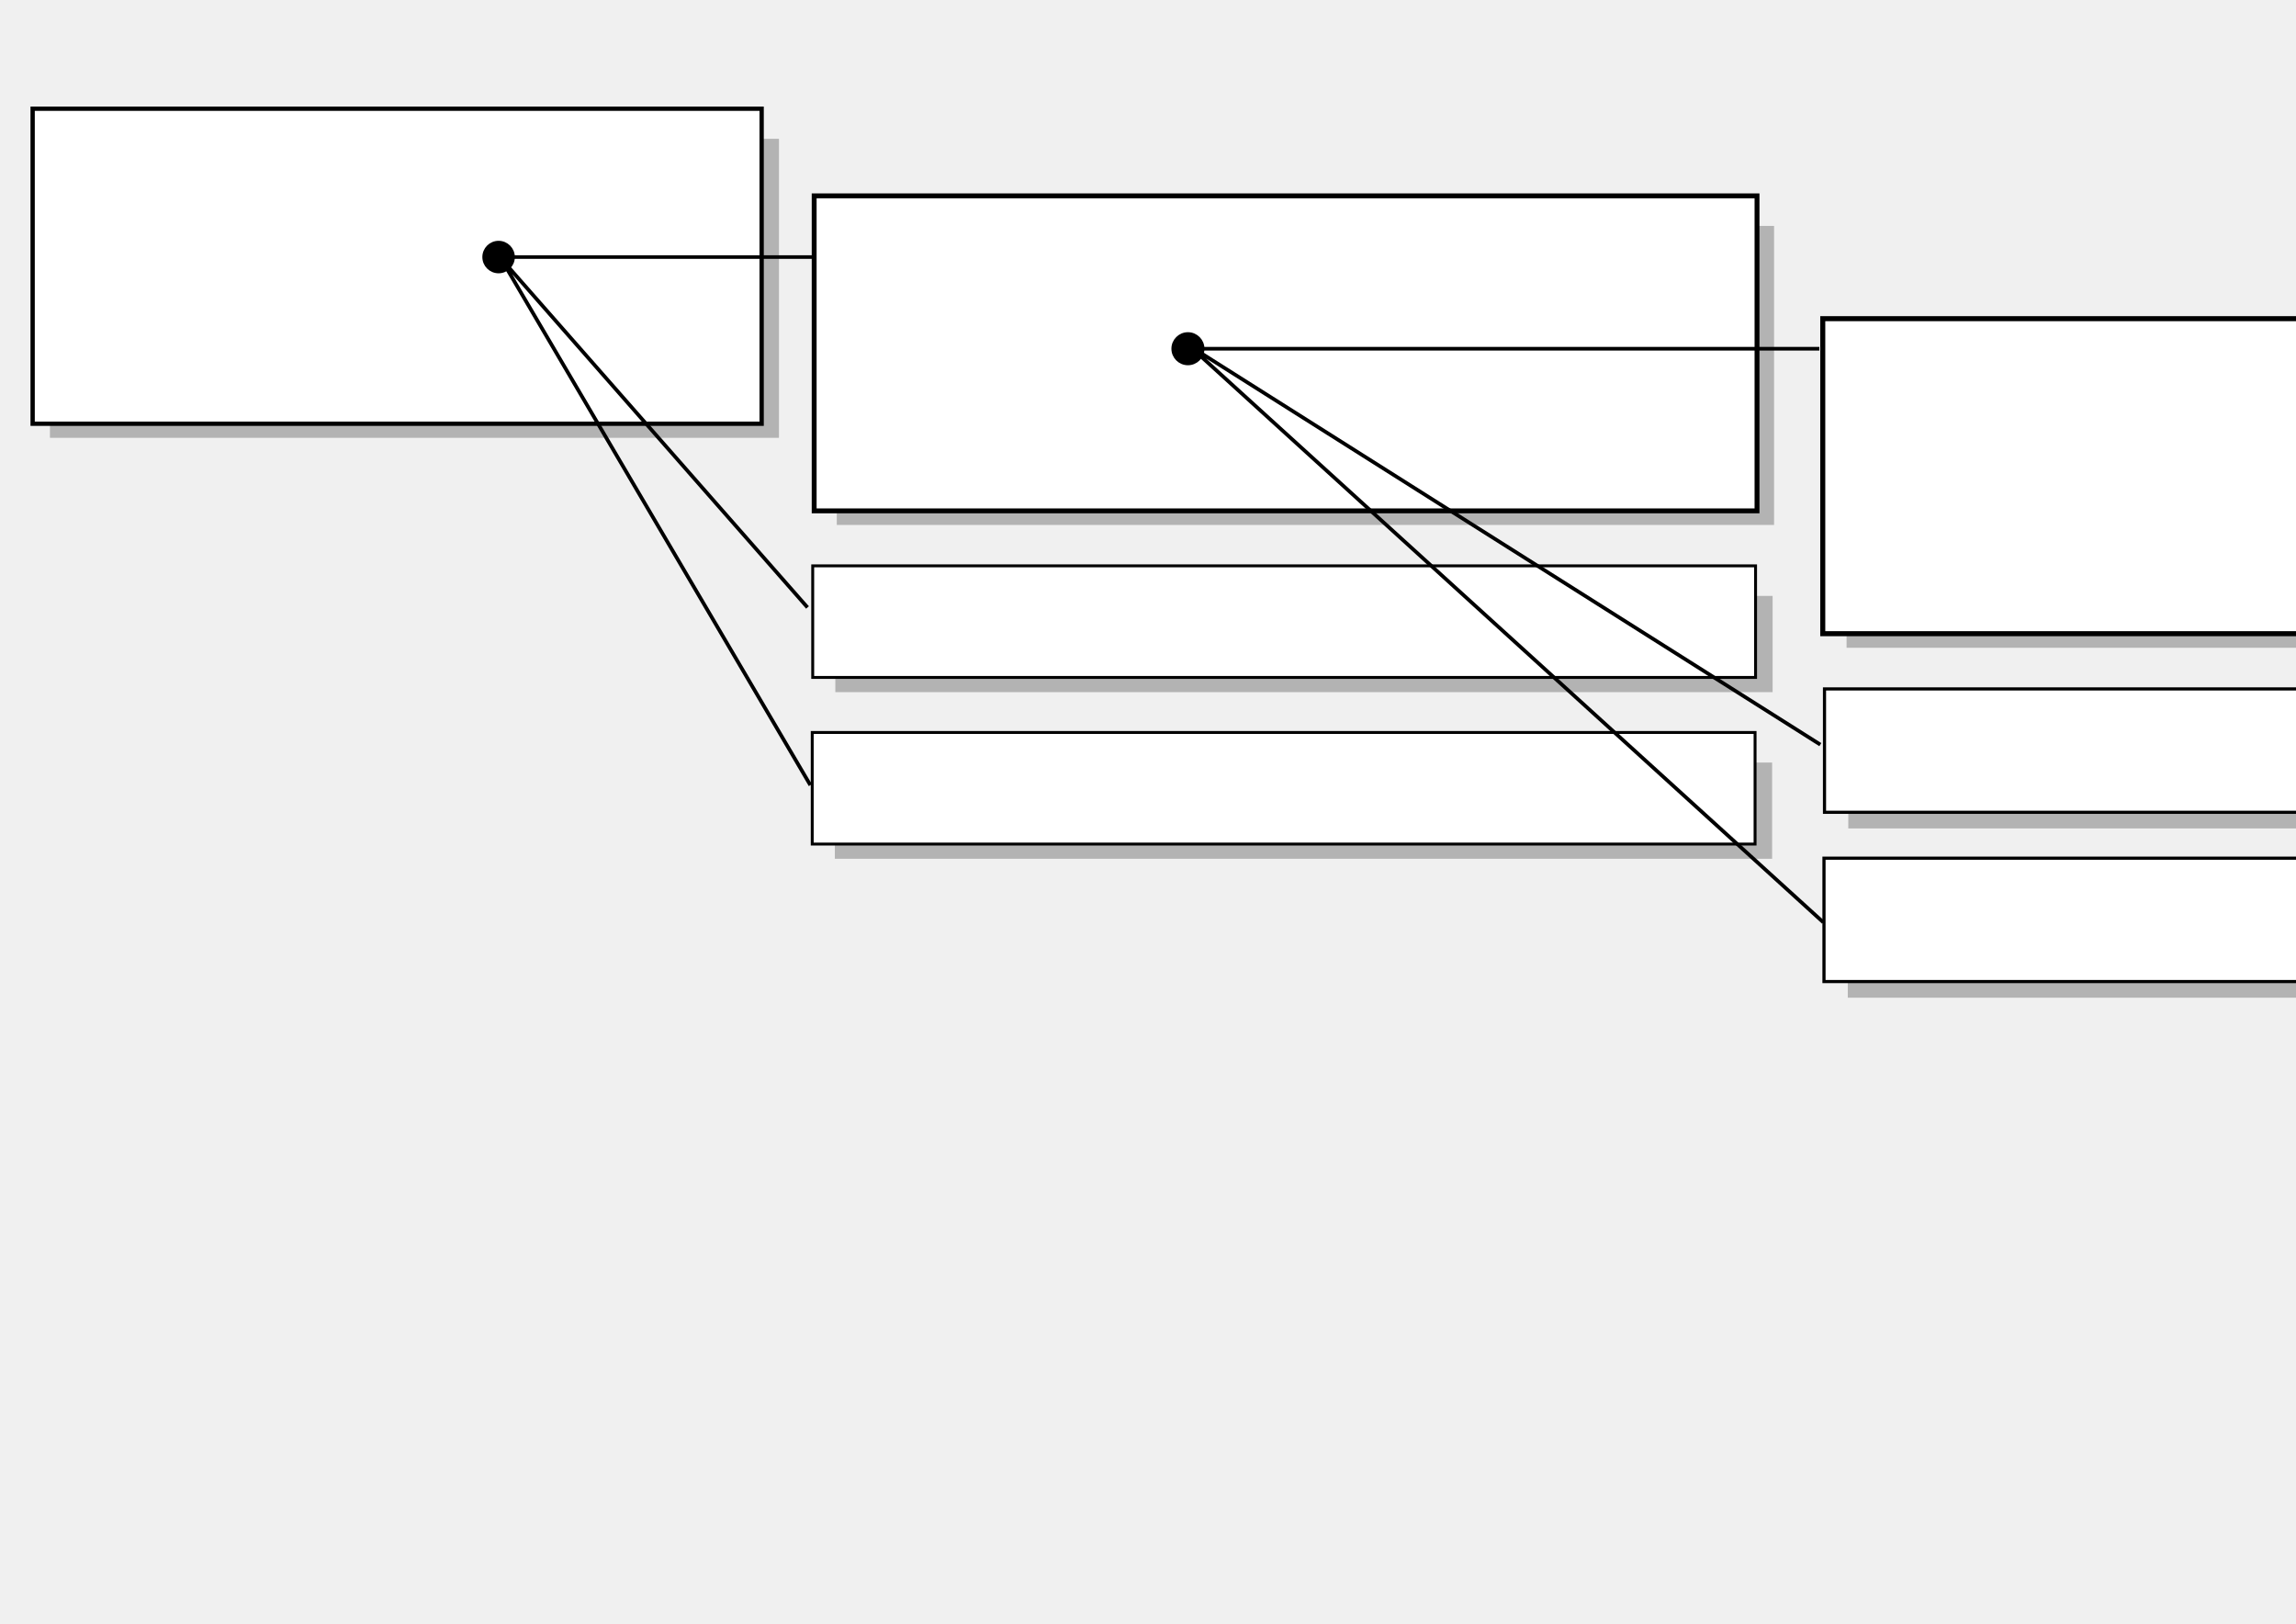
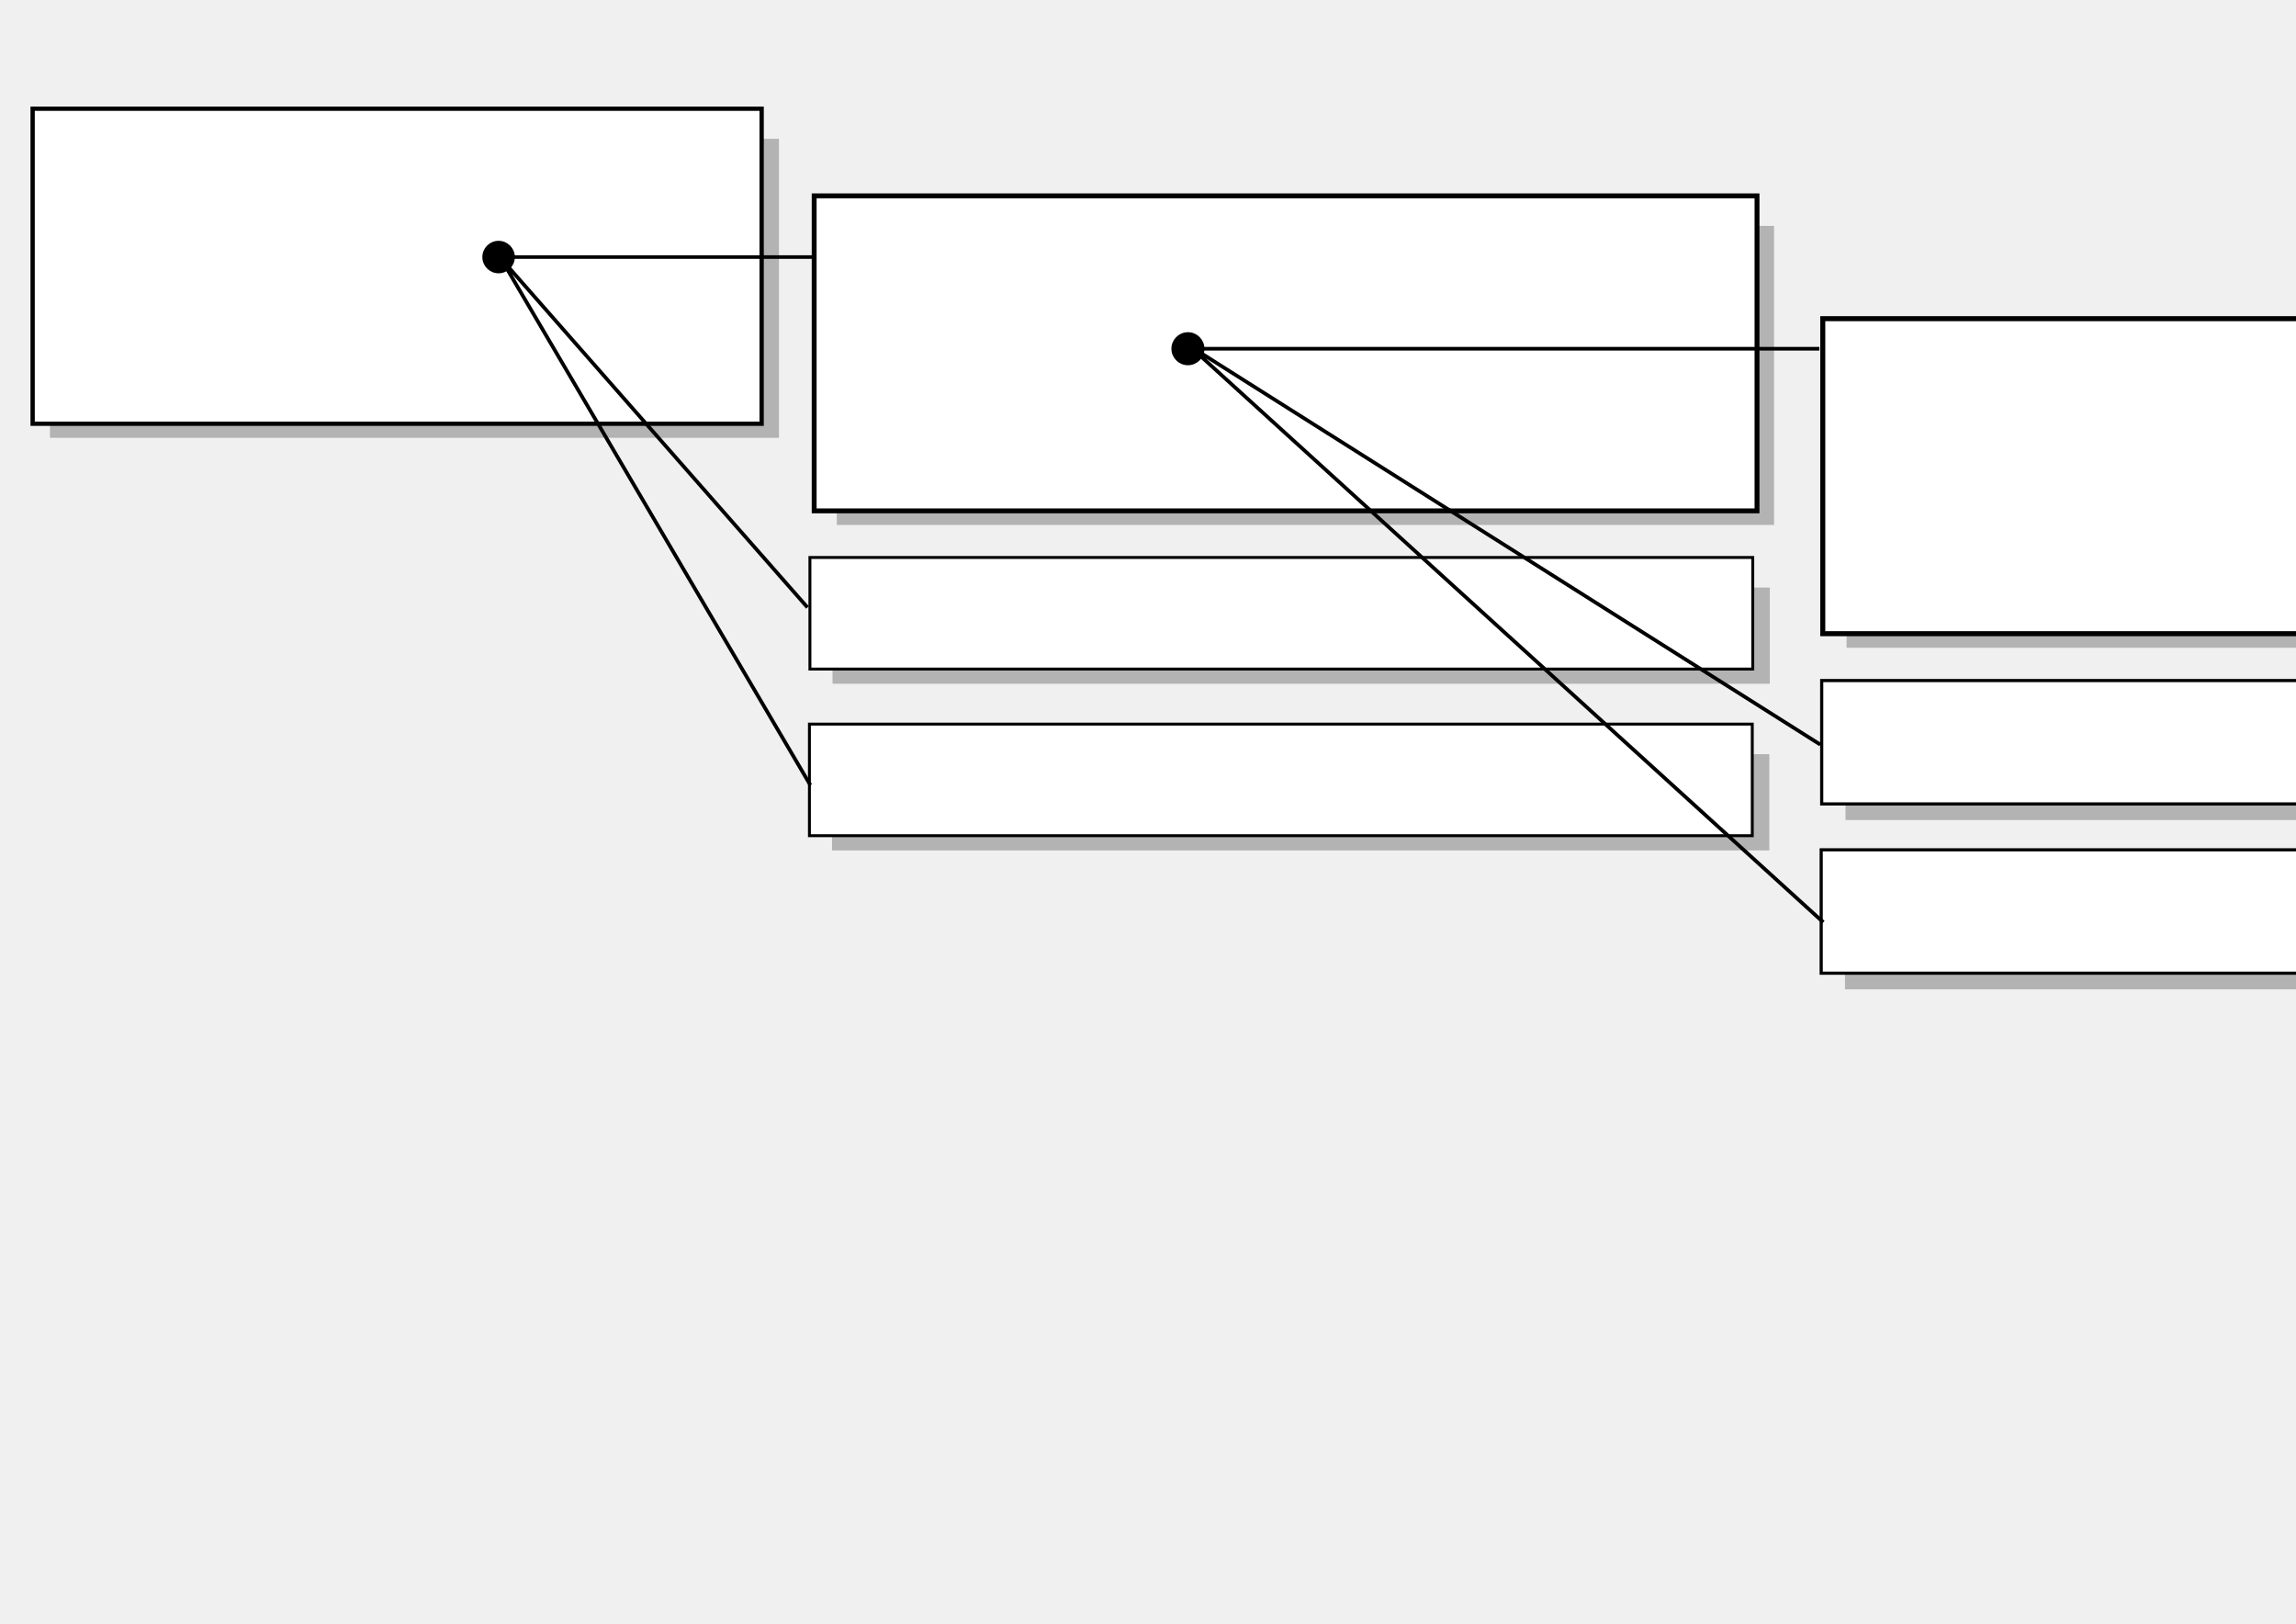
<svg xmlns="http://www.w3.org/2000/svg" width="1052.362" height="744.094" id="svg7160" version="1.1">
  <defs id="defs7162">
    <marker orient="auto" refY="0.0" refX="0.0" id="DotL" style="overflow:visible">
      <path id="path4285" d="M -2.5,-1.0 C -2.5,1.76 -4.74,4.0 -7.5,4.0 C -10.26,4.0 -12.5,1.76 -12.5,-1.0 C -12.5,-3.76 -10.26,-6.0 -7.5,-6.0 C -4.74,-6.0 -2.5,-3.76 -2.5,-1.0 z " style="fill-rule:evenodd;stroke:#000000;stroke-width:1.0pt" transform="scale(0.8) translate(7.4, 1)" />
    </marker>
    <marker orient="auto" refY="0" refX="0" id="DotL-5" style="overflow:visible">
      <path id="path4285-9" d="m -2.5,-1 c 0,2.76 -2.24,5 -5,5 -2.76,0 -5,-2.24 -5,-5 0,-2.76 2.24,-5 5,-5 2.76,0 5,2.24 5,5 z" style="fill-rule:evenodd;stroke:#000000;stroke-width:1pt" transform="matrix(0.8,0,0,0.8,5.92,0.8)" />
    </marker>
  </defs>
  <g id="layer1" transform="translate(0,-308.2677)">
    <rect style="fill:#b3b3b3;stroke:none;display:inline" id="rect2985-1" width="334.138" height="137.033" x="22.893" y="371.869" />
    <rect style="fill:#ffffff;stroke:#000000;stroke-width:1.966;stroke-miterlimit:4;stroke-opacity:1;stroke-dasharray:none;stroke-dashoffset:0;display:inline" id="rect2985" width="334.138" height="144.362" x="14.96" y="358.089" />
    <flowRoot xml:space="preserve" id="flowRoot3862" style="font-size:40px;font-style:normal;font-weight:normal;line-height:125%;letter-spacing:0px;word-spacing:0px;fill:#000000;fill-opacity:1;stroke:none;display:inline;font-family:Sans" transform="matrix(0.5732992,0,0,1.191479,-5.515112,151.1143)">
      <flowRegion id="flowRegion3864">
        <rect id="rect3866" width="297.143" height="67.143" x="218.571" y="215.219" />
      </flowRegion>
      <flowPara id="flowPara3868" />
    </flowRoot>
    <rect style="fill:#b3b3b3;stroke:none;display:inline" id="rect2985-1-2" width="429.6" height="137.033" x="383.539" y="411.799" />
    <rect style="fill:#ffffff;stroke:#000000;stroke-width:2.236;stroke-miterlimit:4;stroke-opacity:1;stroke-dasharray:none;stroke-dashoffset:0;display:inline" id="rect2985-3" width="432.152" height="144.362" x="373.17" y="398.019" />
    <rect style="fill:#b3b3b3;stroke:none;display:inline" id="rect2985-1-9" width="455.222" height="137.033" x="846.365" y="468.084" />
    <rect style="fill:#ffffff;stroke:#000000;stroke-width:2.305;stroke-miterlimit:4;stroke-opacity:1;stroke-dasharray:none;stroke-dashoffset:0;display:inline" id="rect2985-5" width="459.508" height="144.362" x="835.456" y="454.304" />
+     <rect style="fill:#b3b3b3;stroke:none;display:inline" id="rect2985-1-2-1" width="429.6" height="44.099" x="381.589" y="577.52" />
+     <rect style="fill:#ffffff;stroke:#000000;stroke-width:1.331;stroke-miterlimit:4;stroke-opacity:1;stroke-dasharray:none;stroke-dashoffset:0;display:inline" id="rect2985-3-1" width="432.152" height="51.139" x="371.22" y="563.74" />
+     <rect style="fill:#b3b3b3;stroke:none;display:inline" id="rect2985-1-2-1-6" width="429.6" height="44.099" x="381.363" y="653.883" />
+     <rect style="fill:#ffffff;stroke:#000000;stroke-width:1.331;stroke-miterlimit:4;stroke-opacity:1;stroke-dasharray:none;stroke-dashoffset:0;display:inline" id="rect2985-3-1-0" width="432.152" height="51.139" x="370.994" y="640.103" />
+     <rect style="fill:#b3b3b3;stroke:none;display:inline" id="rect2985-1-9-0" width="455.222" height="50.16" x="845.878" y="633.923" />
+     <rect style="fill:#ffffff;stroke:#000000;stroke-width:1.443;stroke-miterlimit:4;stroke-opacity:1;stroke-dasharray:none;stroke-dashoffset:0;display:inline" id="rect2985-5-9" width="459.508" height="56.539" x="834.969" y="620.143" />
+     <rect style="fill:#b3b3b3;stroke:none;display:inline" id="rect2985-1-9-0-3" width="455.222" height="50.16" x="845.642" y="711.49" />
+     <rect style="fill:#ffffff;stroke:#000000;stroke-width:1.443;stroke-miterlimit:4;stroke-opacity:1;stroke-dasharray:none;stroke-dashoffset:0;display:inline" id="rect2985-5-9-3" width="459.508" height="56.539" x="834.733" y="697.71" />
  </g>
  <g id="layer5" style="display:inline">
-     <flowRoot xml:space="preserve" id="flowRoot7455" style="font-size:40px;font-style:normal;font-weight:normal;line-height:125%;letter-spacing:0px;word-spacing:0px;fill:#000000;fill-opacity:1;stroke:none;font-family:Sans" transform="matrix(0.4752232,0,0,0.4752232,-8.460537,12.29069)">
+     <flowRoot xml:space="preserve" id="flowRoot7455" style="font-size:40px;font-style:normal;font-weight:normal;line-height:125%;letter-spacing:0px;word-spacing:0px;fill:#000000;fill-opacity:1;stroke:none;font-family:Sans" transform="matrix(0.4220784,0,0,0.4220784,-2.78038,24.914)">
      <flowRegion id="flowRegion7457">
        <rect id="rect7459" width="654.802" height="312.736" x="80" y="89.809" />
      </flowRegion>
      <flowPara id="flowPara7461">class Stp(app_manager.RyuApp)</flowPara>
      <flowPara id="flowPara7521" />
      <flowPara id="flowPara7523">    self.bridge_list = {}</flowPara>
      <flowPara id="flowPara7525" />
      <flowPara id="flowPara7527">    各OFPメッセージイベントハンドラ</flowPara>
    </flowRoot>
-     <flowRoot xml:space="preserve" id="flowRoot7455-2" style="font-size:40px;font-style:normal;font-weight:normal;line-height:125%;letter-spacing:0px;word-spacing:0px;fill:#000000;fill-opacity:1;stroke:none;font-family:Sans" transform="matrix(0.4752232,0,0,0.4752232,352.1154,54.91569)">
+     <flowRoot xml:space="preserve" id="flowRoot7455-2" style="font-size:40px;font-style:normal;font-weight:normal;line-height:125%;letter-spacing:0px;word-spacing:0px;fill:#000000;fill-opacity:1;stroke:none;font-family:Sans" transform="matrix(0.4220784,0,0,0.4220784,360.0433,64.20077)">
      <flowRegion id="flowRegion7457-1">
        <rect id="rect7459-1" width="850.361" height="274.475" x="80" y="89.809" />
      </flowRegion>
      <flowPara id="flowPara7461-4">class Bridge():</flowPara>
      <flowPara id="flowPara7521-1" />
      <flowPara id="flowPara7523-1">    self.ports = {}</flowPara>
      <flowPara id="flowPara7525-9" />
      <flowPara id="flowPara7527-0">    def recalculate_spanning_tree() ： STP計算</flowPara>
    </flowRoot>
-     <flowRoot xml:space="preserve" id="flowRoot7455-2-2" style="font-size:40px;font-style:normal;font-weight:normal;line-height:125%;letter-spacing:0px;word-spacing:0px;fill:#000000;fill-opacity:1;stroke:none;font-family:Sans" transform="matrix(0.4752232,0,0,0.4752232,813.1385,114.034)">
+     <flowRoot xml:space="preserve" id="flowRoot7455-2-2" style="font-size:40px;font-style:normal;font-weight:normal;line-height:125%;letter-spacing:0px;word-spacing:0px;fill:#000000;fill-opacity:1;stroke:none;font-family:Sans" transform="matrix(0.4220784,0,0,0.4220784,829.7953,119.2792)">
      <flowRegion id="flowRegion7457-1-8">
        <rect id="rect7459-1-1" width="914.13" height="274.475" x="80" y="89.809" />
      </flowRegion>
      <flowPara id="flowPara7461-4-3">class Port():</flowPara>
      <flowPara id="flowPara7521-1-2" />
      <flowPara id="flowPara7527-0-7">    self.state_machine ： 状態遷移制御スレッド</flowPara>
      <flowPara id="flowPara7612">    self.send_bpdu_thread ： BPDU送信スレッド</flowPara>
      <flowPara id="flowPara7614">    self.wait_bpdu_thread ： BPDU受信待ちスレッド</flowPara>
    </flowRoot>
-     <rect style="fill:#b3b3b3;stroke:none;display:inline" id="rect2985-1-2-1" width="429.6" height="44.099" x="382.873" y="273.088" />
-     <rect style="fill:#ffffff;stroke:#000000;stroke-width:1.331;stroke-miterlimit:4;stroke-opacity:1;stroke-dasharray:none;stroke-dashoffset:0;display:inline" id="rect2985-3-1" width="432.152" height="51.139" x="372.504" y="259.308" />
-     <flowRoot xml:space="preserve" id="flowRoot7455-2-3" style="font-size:40px;font-style:normal;font-weight:normal;line-height:125%;letter-spacing:0px;word-spacing:0px;fill:#000000;fill-opacity:1;stroke:none;display:inline;font-family:Sans" transform="matrix(0.4752232,0,0,0.4752232,351.4488,224.4726)">
+     <flowRoot xml:space="preserve" id="flowRoot7455-2-3" style="font-size:40px;font-style:normal;font-weight:normal;line-height:125%;letter-spacing:0px;word-spacing:0px;fill:#000000;fill-opacity:1;stroke:none;display:inline;font-family:Sans" transform="matrix(0.4220784,0,0,0.4220784,360.7201,228.9556)">
      <flowRegion id="flowRegion7457-1-7">
        <rect id="rect7459-1-8" width="850.361" height="274.475" x="80" y="89.809" />
      </flowRegion>
      <flowPara id="flowPara7527-0-8">class Bridge():</flowPara>
    </flowRoot>
-     <rect style="fill:#b3b3b3;stroke:none;display:inline" id="rect2985-1-2-1-6" width="429.6" height="44.099" x="382.646" y="349.45" />
-     <rect style="fill:#ffffff;stroke:#000000;stroke-width:1.331;stroke-miterlimit:4;stroke-opacity:1;stroke-dasharray:none;stroke-dashoffset:0;display:inline" id="rect2985-3-1-0" width="432.152" height="51.139" x="372.278" y="335.67" />
-     <flowRoot xml:space="preserve" id="flowRoot7455-2-3-7" style="font-size:40px;font-style:normal;font-weight:normal;line-height:125%;letter-spacing:0px;word-spacing:0px;fill:#000000;fill-opacity:1;stroke:none;display:inline;font-family:Sans" transform="matrix(0.4752232,0,0,0.4752232,351.2225,300.8351)">
+     <flowRoot xml:space="preserve" id="flowRoot7455-2-3-7" style="font-size:40px;font-style:normal;font-weight:normal;line-height:125%;letter-spacing:0px;word-spacing:0px;fill:#000000;fill-opacity:1;stroke:none;display:inline;font-family:Sans" transform="matrix(0.4220784,0,0,0.4220784,360.5191,306.7785)">
      <flowRegion id="flowRegion7457-1-7-3">
        <rect id="rect7459-1-8-4" width="850.361" height="274.475" x="80" y="89.809" />
      </flowRegion>
      <flowPara id="flowPara7527-0-8-9">class Bridge():</flowPara>
    </flowRoot>
-     <flowRoot xml:space="preserve" id="flowRoot8487" style="font-size:40px;font-style:normal;font-weight:normal;line-height:125%;letter-spacing:0px;word-spacing:0px;fill:#000000;fill-opacity:1;stroke:none;font-family:Sans">
+     <flowRoot xml:space="preserve" id="flowRoot8487" style="font-size:40px;font-style:normal;font-weight:normal;line-height:125%;letter-spacing:0px;word-spacing:0px;fill:#000000;fill-opacity:1;stroke:none;font-family:Sans" transform="matrix(0.8881687,0,0,0.8881687,3.305433,6.85494)">
      <flowRegion id="flowRegion8489">
        <rect id="rect8491" width="581.848" height="246.477" x="812.163" y="295.587" />
      </flowRegion>
      <flowPara id="flowPara8493" />
    </flowRoot>
-     <rect style="fill:#b3b3b3;stroke:none;display:inline" id="rect2985-1-9-0" width="455.222" height="50.16" x="847.161" y="329.491" />
-     <rect style="fill:#ffffff;stroke:#000000;stroke-width:1.443;stroke-miterlimit:4;stroke-opacity:1;stroke-dasharray:none;stroke-dashoffset:0;display:inline" id="rect2985-5-9" width="459.508" height="56.539" x="836.252" y="315.711" />
-     <flowRoot xml:space="preserve" id="flowRoot7455-2-2-3" style="font-size:40px;font-style:normal;font-weight:normal;line-height:125%;letter-spacing:0px;word-spacing:0px;fill:#000000;fill-opacity:1;stroke:none;display:inline;font-family:Sans" transform="matrix(0.4752232,0,0,0.4752232,813.9344,283.7083)">
+     <flowRoot xml:space="preserve" id="flowRoot7455-2-2-3" style="font-size:40px;font-style:normal;font-weight:normal;line-height:125%;letter-spacing:0px;word-spacing:0px;fill:#000000;fill-opacity:1;stroke:none;display:inline;font-family:Sans" transform="matrix(0.4220784,0,0,0.4220784,827.8049,283.7605)">
      <flowRegion id="flowRegion7457-1-8-3">
        <rect id="rect7459-1-1-5" width="914.13" height="274.475" x="80" y="89.809" />
      </flowRegion>
      <flowPara id="flowPara7614-8">class Port():</flowPara>
    </flowRoot>
-     <rect style="fill:#b3b3b3;stroke:none;display:inline" id="rect2985-1-9-0-3" width="455.222" height="50.16" x="846.925" y="407.057" />
-     <rect style="fill:#ffffff;stroke:#000000;stroke-width:1.443;stroke-miterlimit:4;stroke-opacity:1;stroke-dasharray:none;stroke-dashoffset:0;display:inline" id="rect2985-5-9-3" width="459.508" height="56.539" x="836.016" y="393.277" />
-     <flowRoot xml:space="preserve" id="flowRoot7455-2-2-3-6" style="font-size:40px;font-style:normal;font-weight:normal;line-height:125%;letter-spacing:0px;word-spacing:0px;fill:#000000;fill-opacity:1;stroke:none;display:inline;font-family:Sans" transform="matrix(0.4752232,0,0,0.4752232,813.6985,361.2744)">
+     <flowRoot xml:space="preserve" id="flowRoot7455-2-2-3-6" style="font-size:40px;font-style:normal;font-weight:normal;line-height:125%;letter-spacing:0px;word-spacing:0px;fill:#000000;fill-opacity:1;stroke:none;display:inline;font-family:Sans" transform="matrix(0.4220784,0,0,0.4220784,827.5953,366.938)">
      <flowRegion id="flowRegion7457-1-8-3-9">
        <rect id="rect7459-1-1-5-5" width="914.13" height="274.475" x="80" y="89.809" />
      </flowRegion>
      <flowPara id="flowPara7614-8-6">class Port():</flowPara>
    </flowRoot>
  </g>
-   <g id="layer6">
+   <g id="layer6" style="display:inline">
    <path style="fill:none;stroke:#000000;stroke-width:1.642;stroke-linecap:butt;stroke-linejoin:miter;stroke-miterlimit:4;stroke-opacity:1;stroke-dasharray:none;marker-start:url(#DotL)" d="m 228.659,117.8 145.098,0" id="path7617" />
    <path style="fill:none;stroke:#000000;stroke-width:1.67;stroke-linecap:butt;stroke-linejoin:miter;stroke-miterlimit:4;stroke-opacity:1;stroke-dasharray:none;marker-start:url(#DotL)" d="m 544.617,159.809 289.277,0" id="path7617-7" />
-     <path style="fill:none;stroke:#000000;stroke-width:1.7;stroke-linecap:butt;stroke-linejoin:miter;stroke-opacity:1;stroke-miterlimit:4;stroke-dasharray:none" d="m 370.115,278.38 -140.579,-160 141.893,241.429 0,0" id="path8613" />
+     <path style="fill:none;stroke:#000000;stroke-width:1.7;stroke-linecap:butt;stroke-linejoin:miter;stroke-miterlimit:4;stroke-opacity:1;stroke-dasharray:none" d="m 370.115,278.38 -140.579,-160 141.893,241.429 0,0" id="path8613" />
    <path style="fill:none;stroke:#000000;stroke-width:1.7;stroke-linecap:butt;stroke-linejoin:miter;stroke-miterlimit:4;stroke-opacity:1;stroke-dasharray:none" d="M 834.337,341.237 545.016,158.38 835.714,422.666" id="path8615" />
  </g>
</svg>
